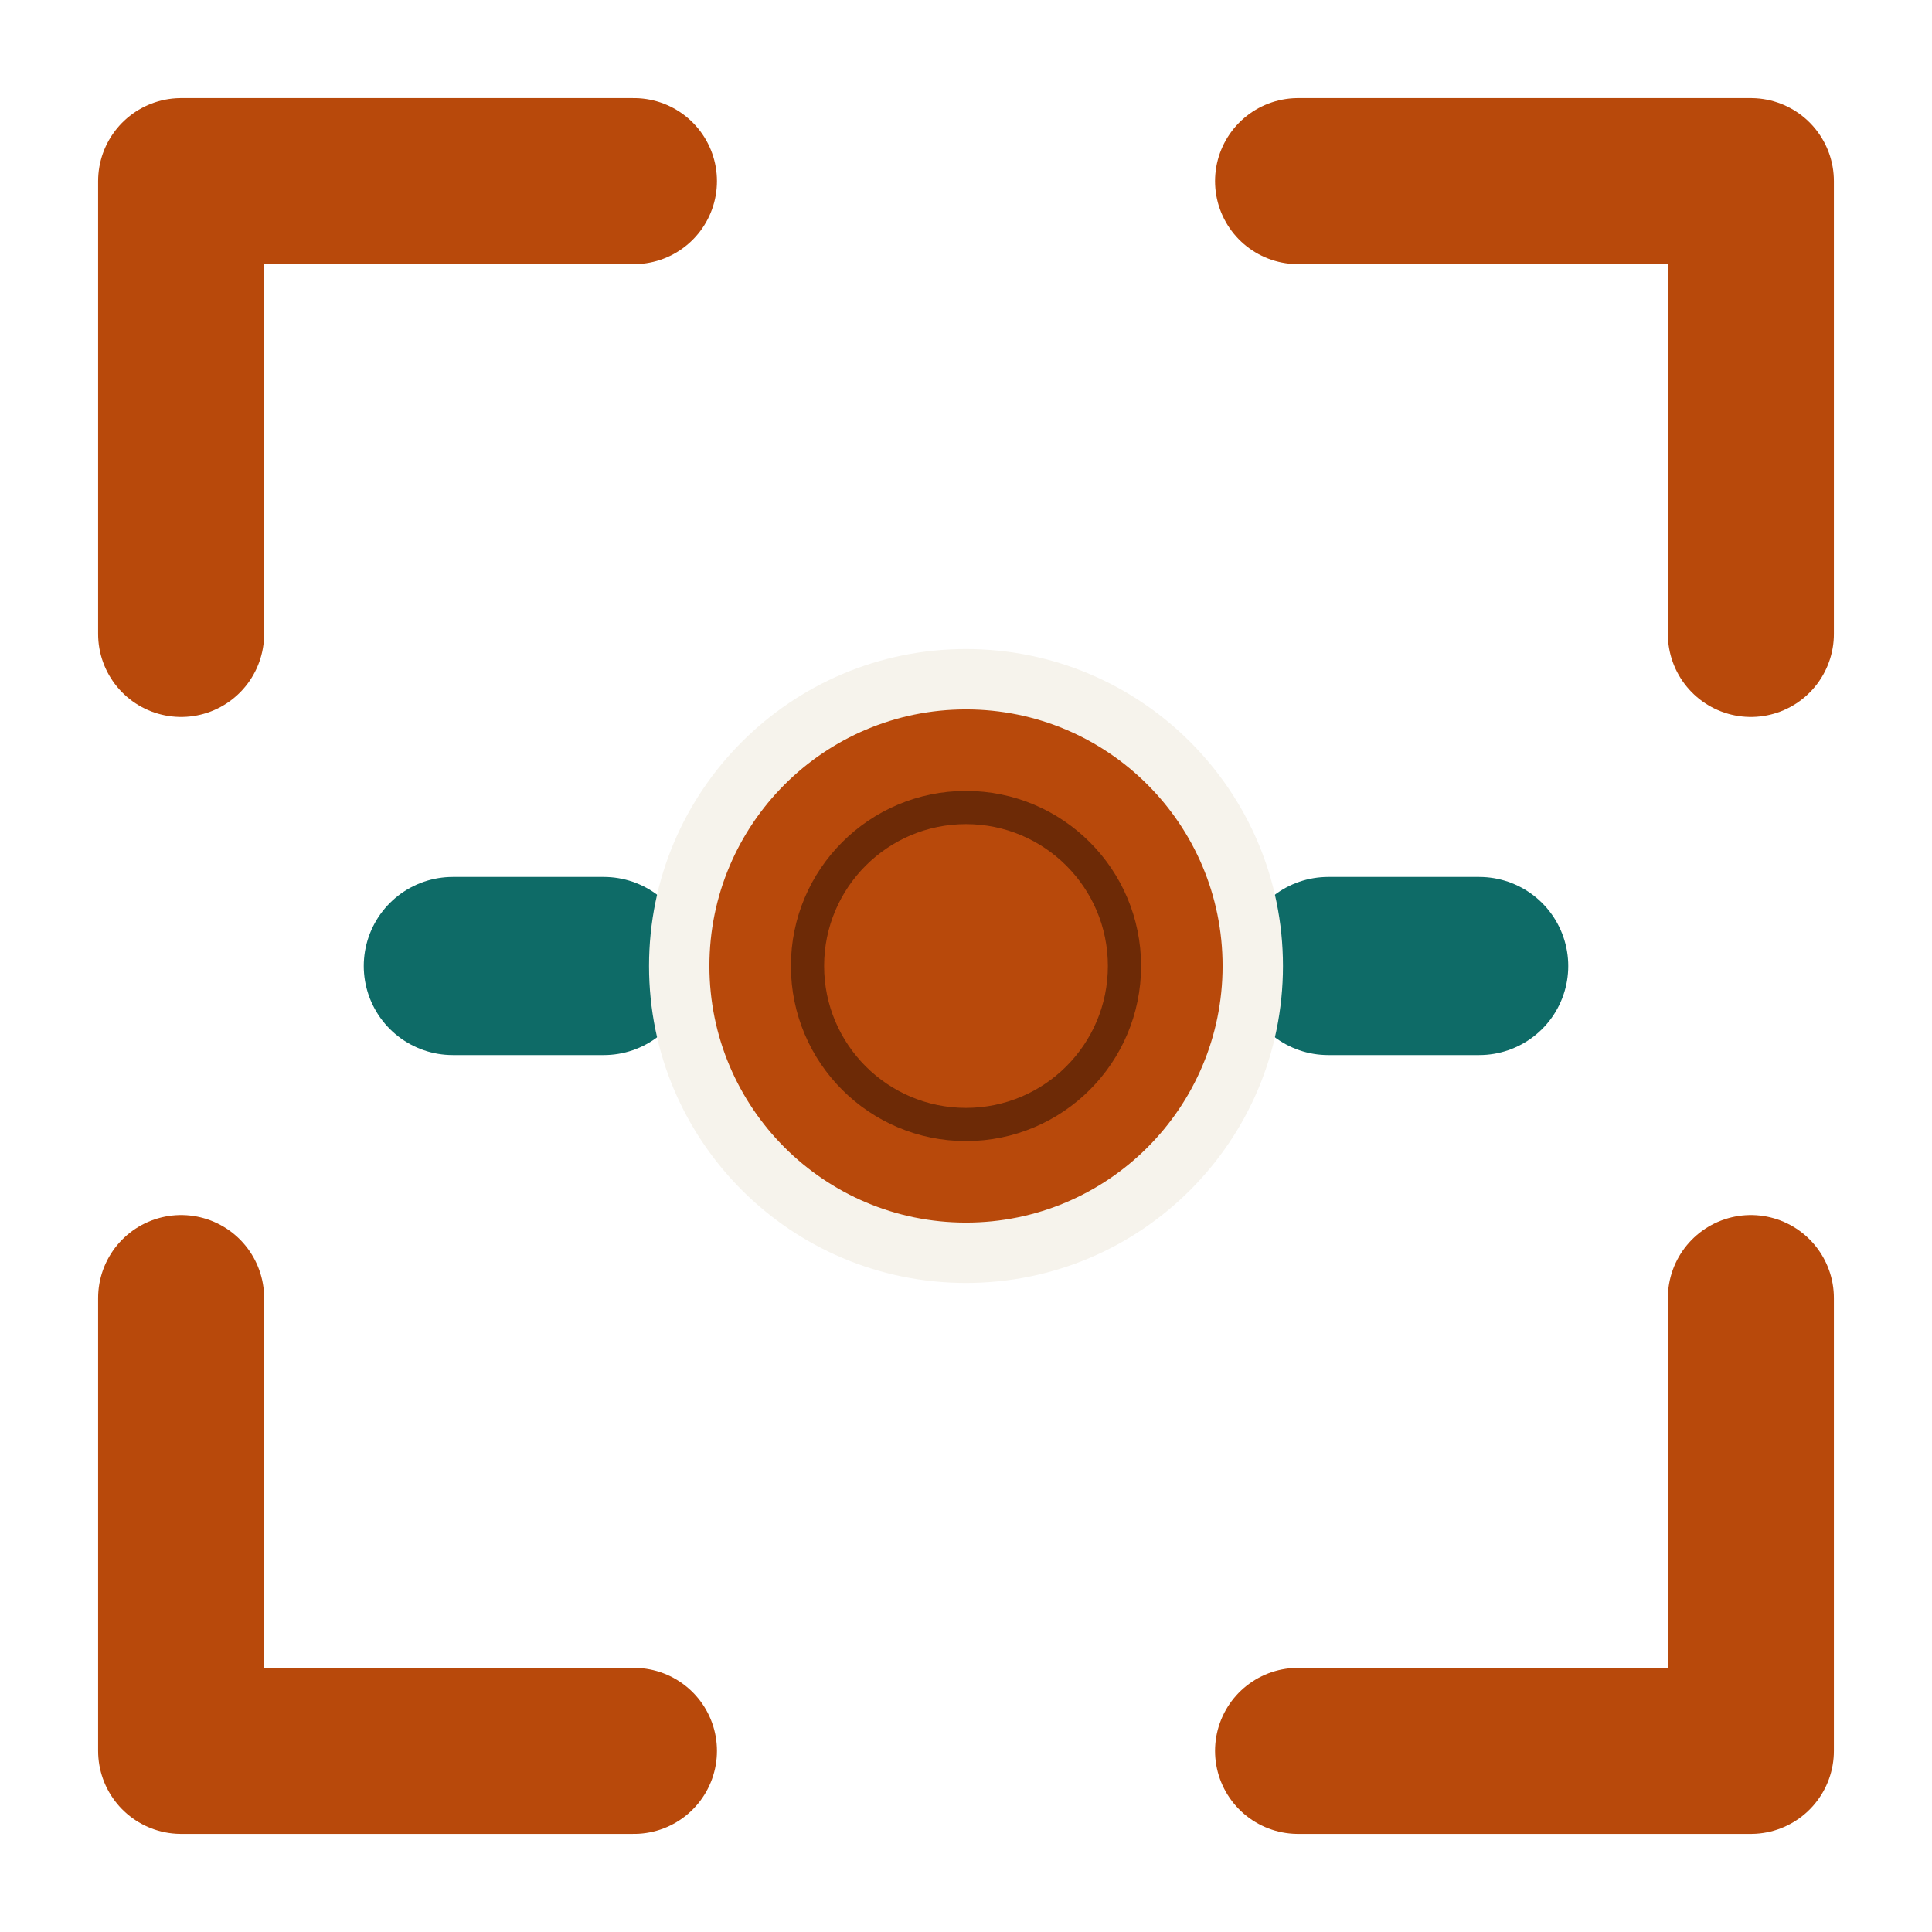
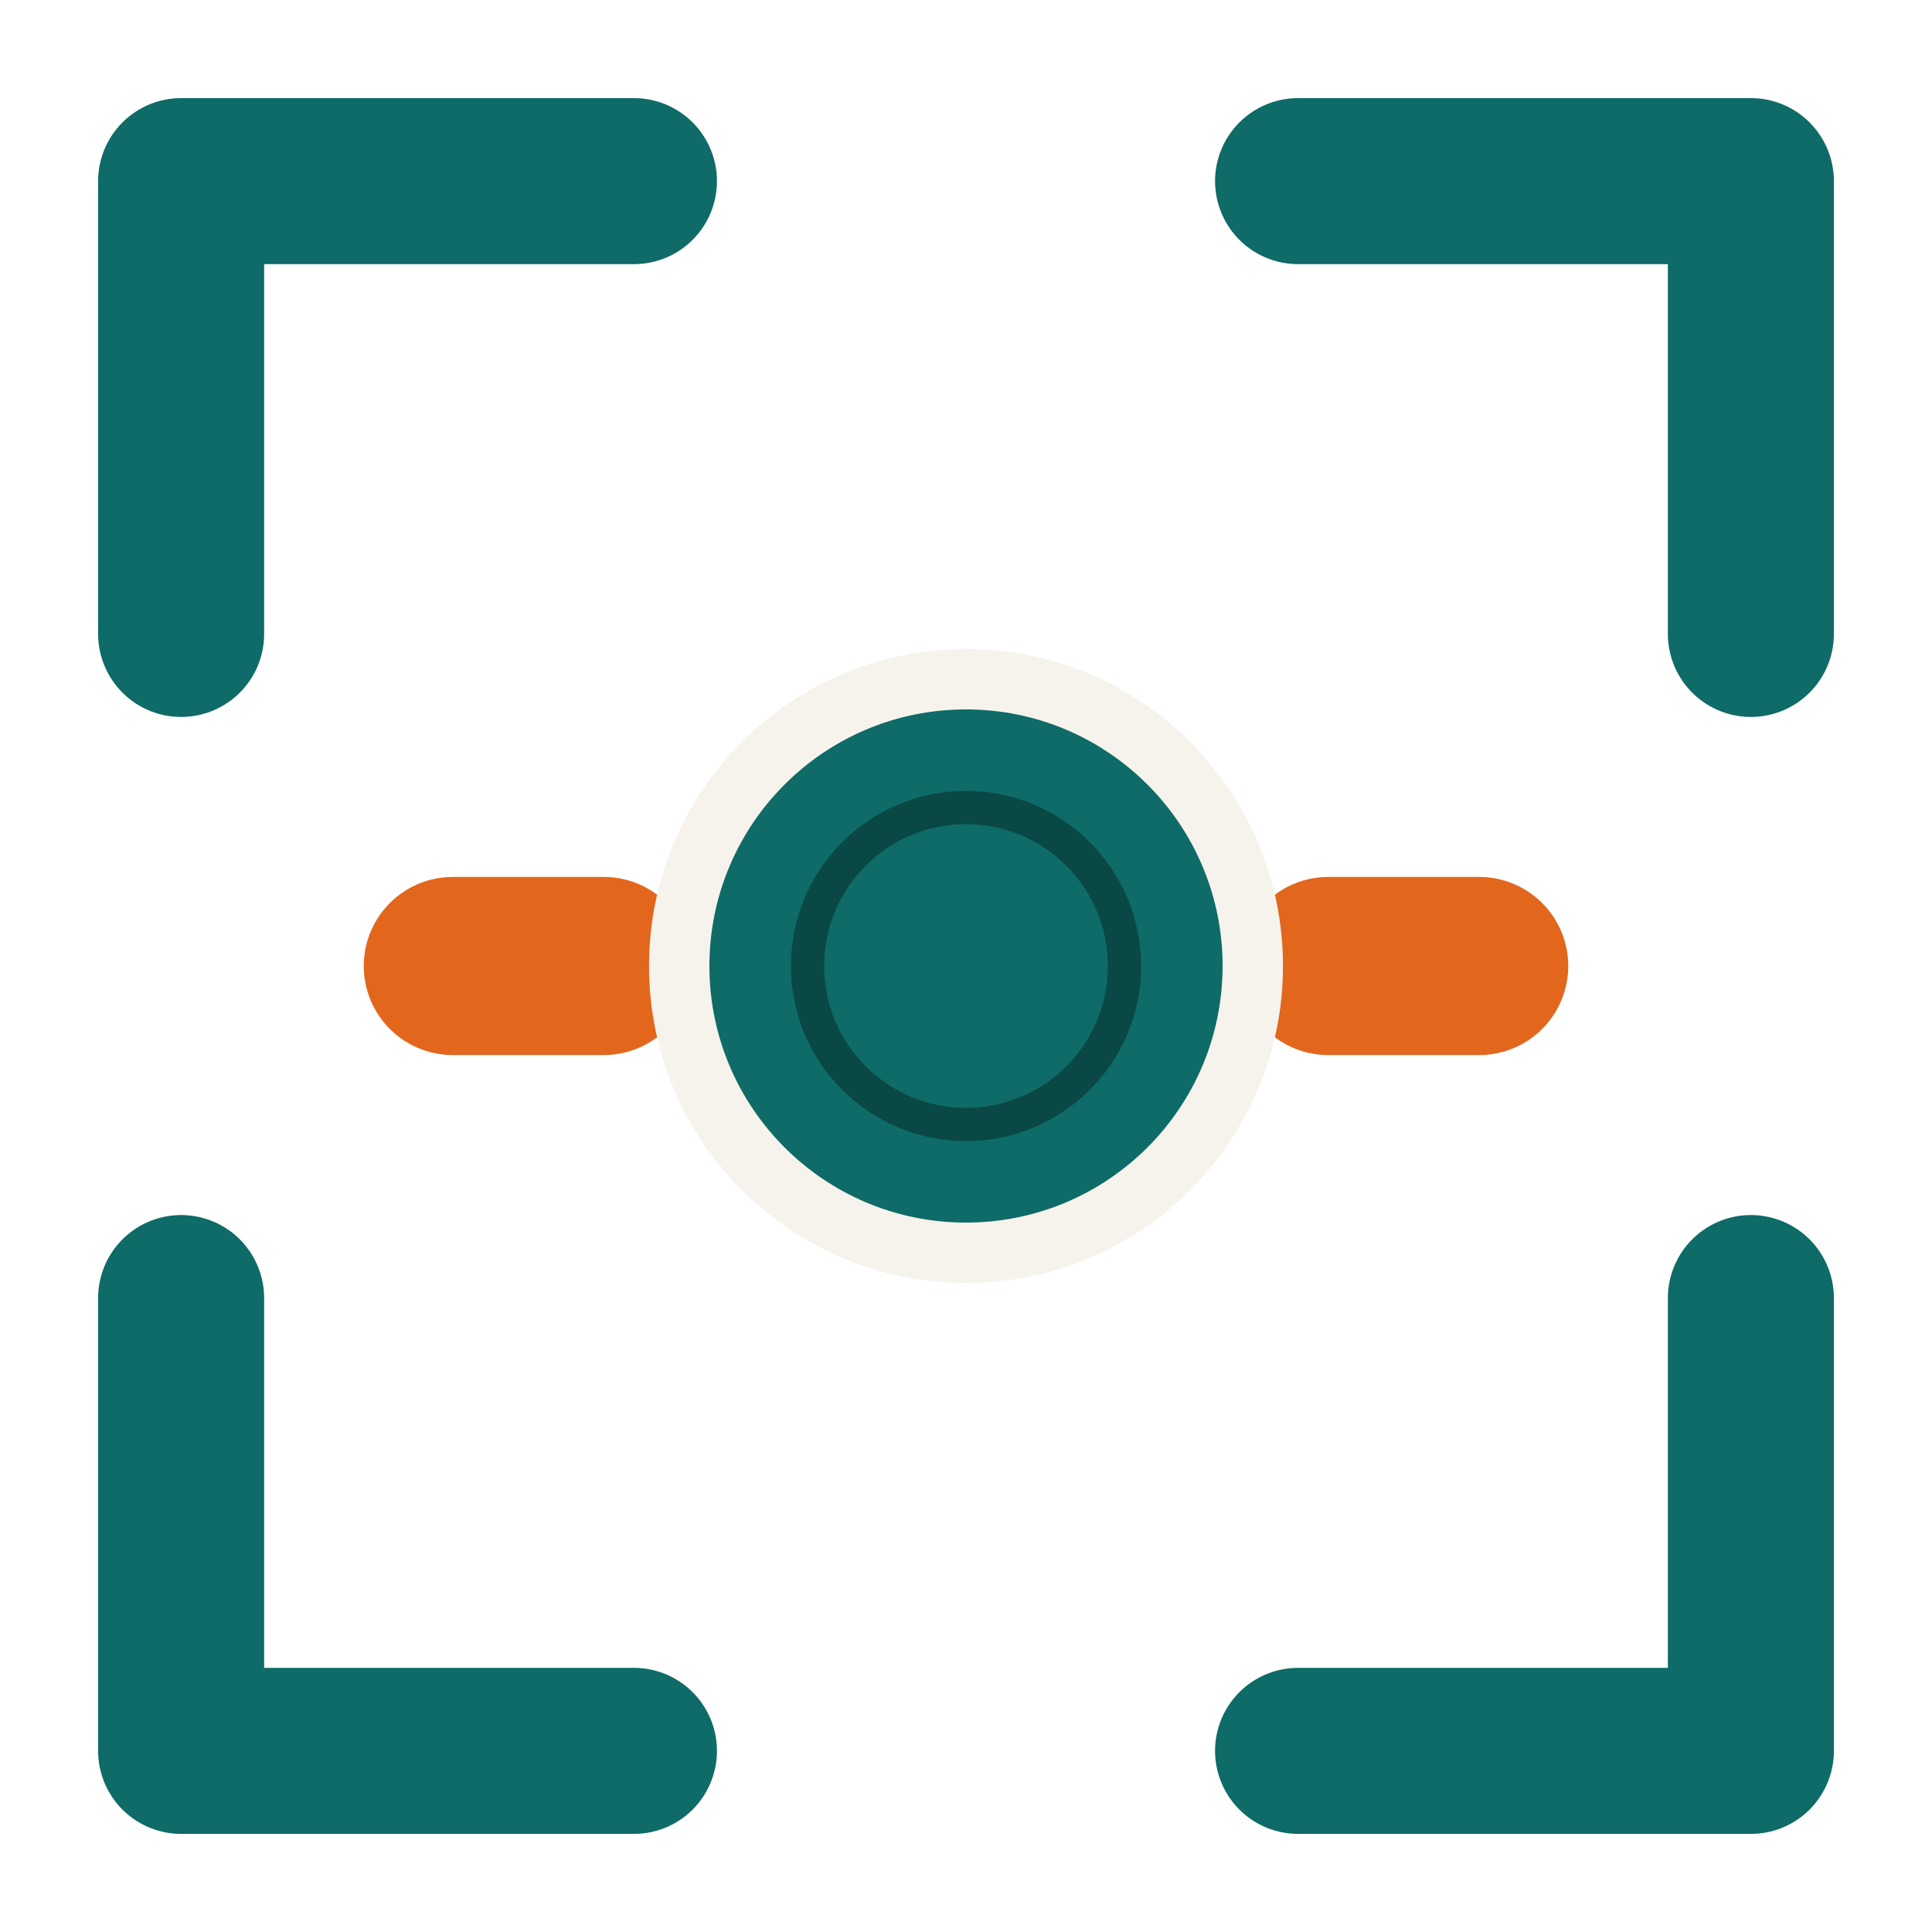
<svg xmlns="http://www.w3.org/2000/svg" viewBox="0 0 128 128" fill="none">
-   <style>.pri{stroke:#b8490b}.warm{stroke:#0e6b67}.hub{fill:#b8490b}.ring{stroke:#3a1503}.halo{fill:#f6f3ec}.wm{fill:#1b2423}@media(prefers-color-scheme:dark){.pri{stroke:#ff9d57}.warm{stroke:#5cc6bc}.hub{fill:#ff9d57}.ring{stroke:#1f0d03}.halo{fill:#121012}.wm{fill:#e3ebea}}</style>
+   <style>.pri{stroke:#0e6b67}.warm{stroke:#e2661c}.hub{fill:#0e6b67}.ring{stroke:#06302e}.halo{fill:#f6f3ec}.wm{fill:#1b2423}@media(prefers-color-scheme:dark){.pri{stroke:#5cc6bc}.warm{stroke:#ff9d57}.hub{fill:#5cc6bc}.ring{stroke:#0a201f}.halo{fill:#121012}.wm{fill:#e3ebea}}</style>
  <path d="M12 42 L12 12 L42 12" class="pri" stroke-width="11" stroke-linecap="round" stroke-linejoin="round" />
  <path d="M86 12 L116 12 L116 42" class="pri" stroke-width="11" stroke-linecap="round" stroke-linejoin="round" />
  <path d="M116 86 L116 116 L86 116" class="pri" stroke-width="11" stroke-linecap="round" stroke-linejoin="round" />
  <path d="M42 116 L12 116 L12 86" class="pri" stroke-width="11" stroke-linecap="round" stroke-linejoin="round" />
  <path d="M30 64 L40 64" class="warm" stroke-width="11.8" stroke-linecap="round" />
  <path d="M88 64 L98 64" class="warm" stroke-width="11.8" stroke-linecap="round" />
  <circle cx="64" cy="64" r="21" class="halo" />
  <circle cx="64" cy="64" r="17" class="hub" />
  <circle cx="64" cy="64" r="10.5" class="ring" fill="none" stroke-width="2.2" opacity="0.6" />
</svg>
